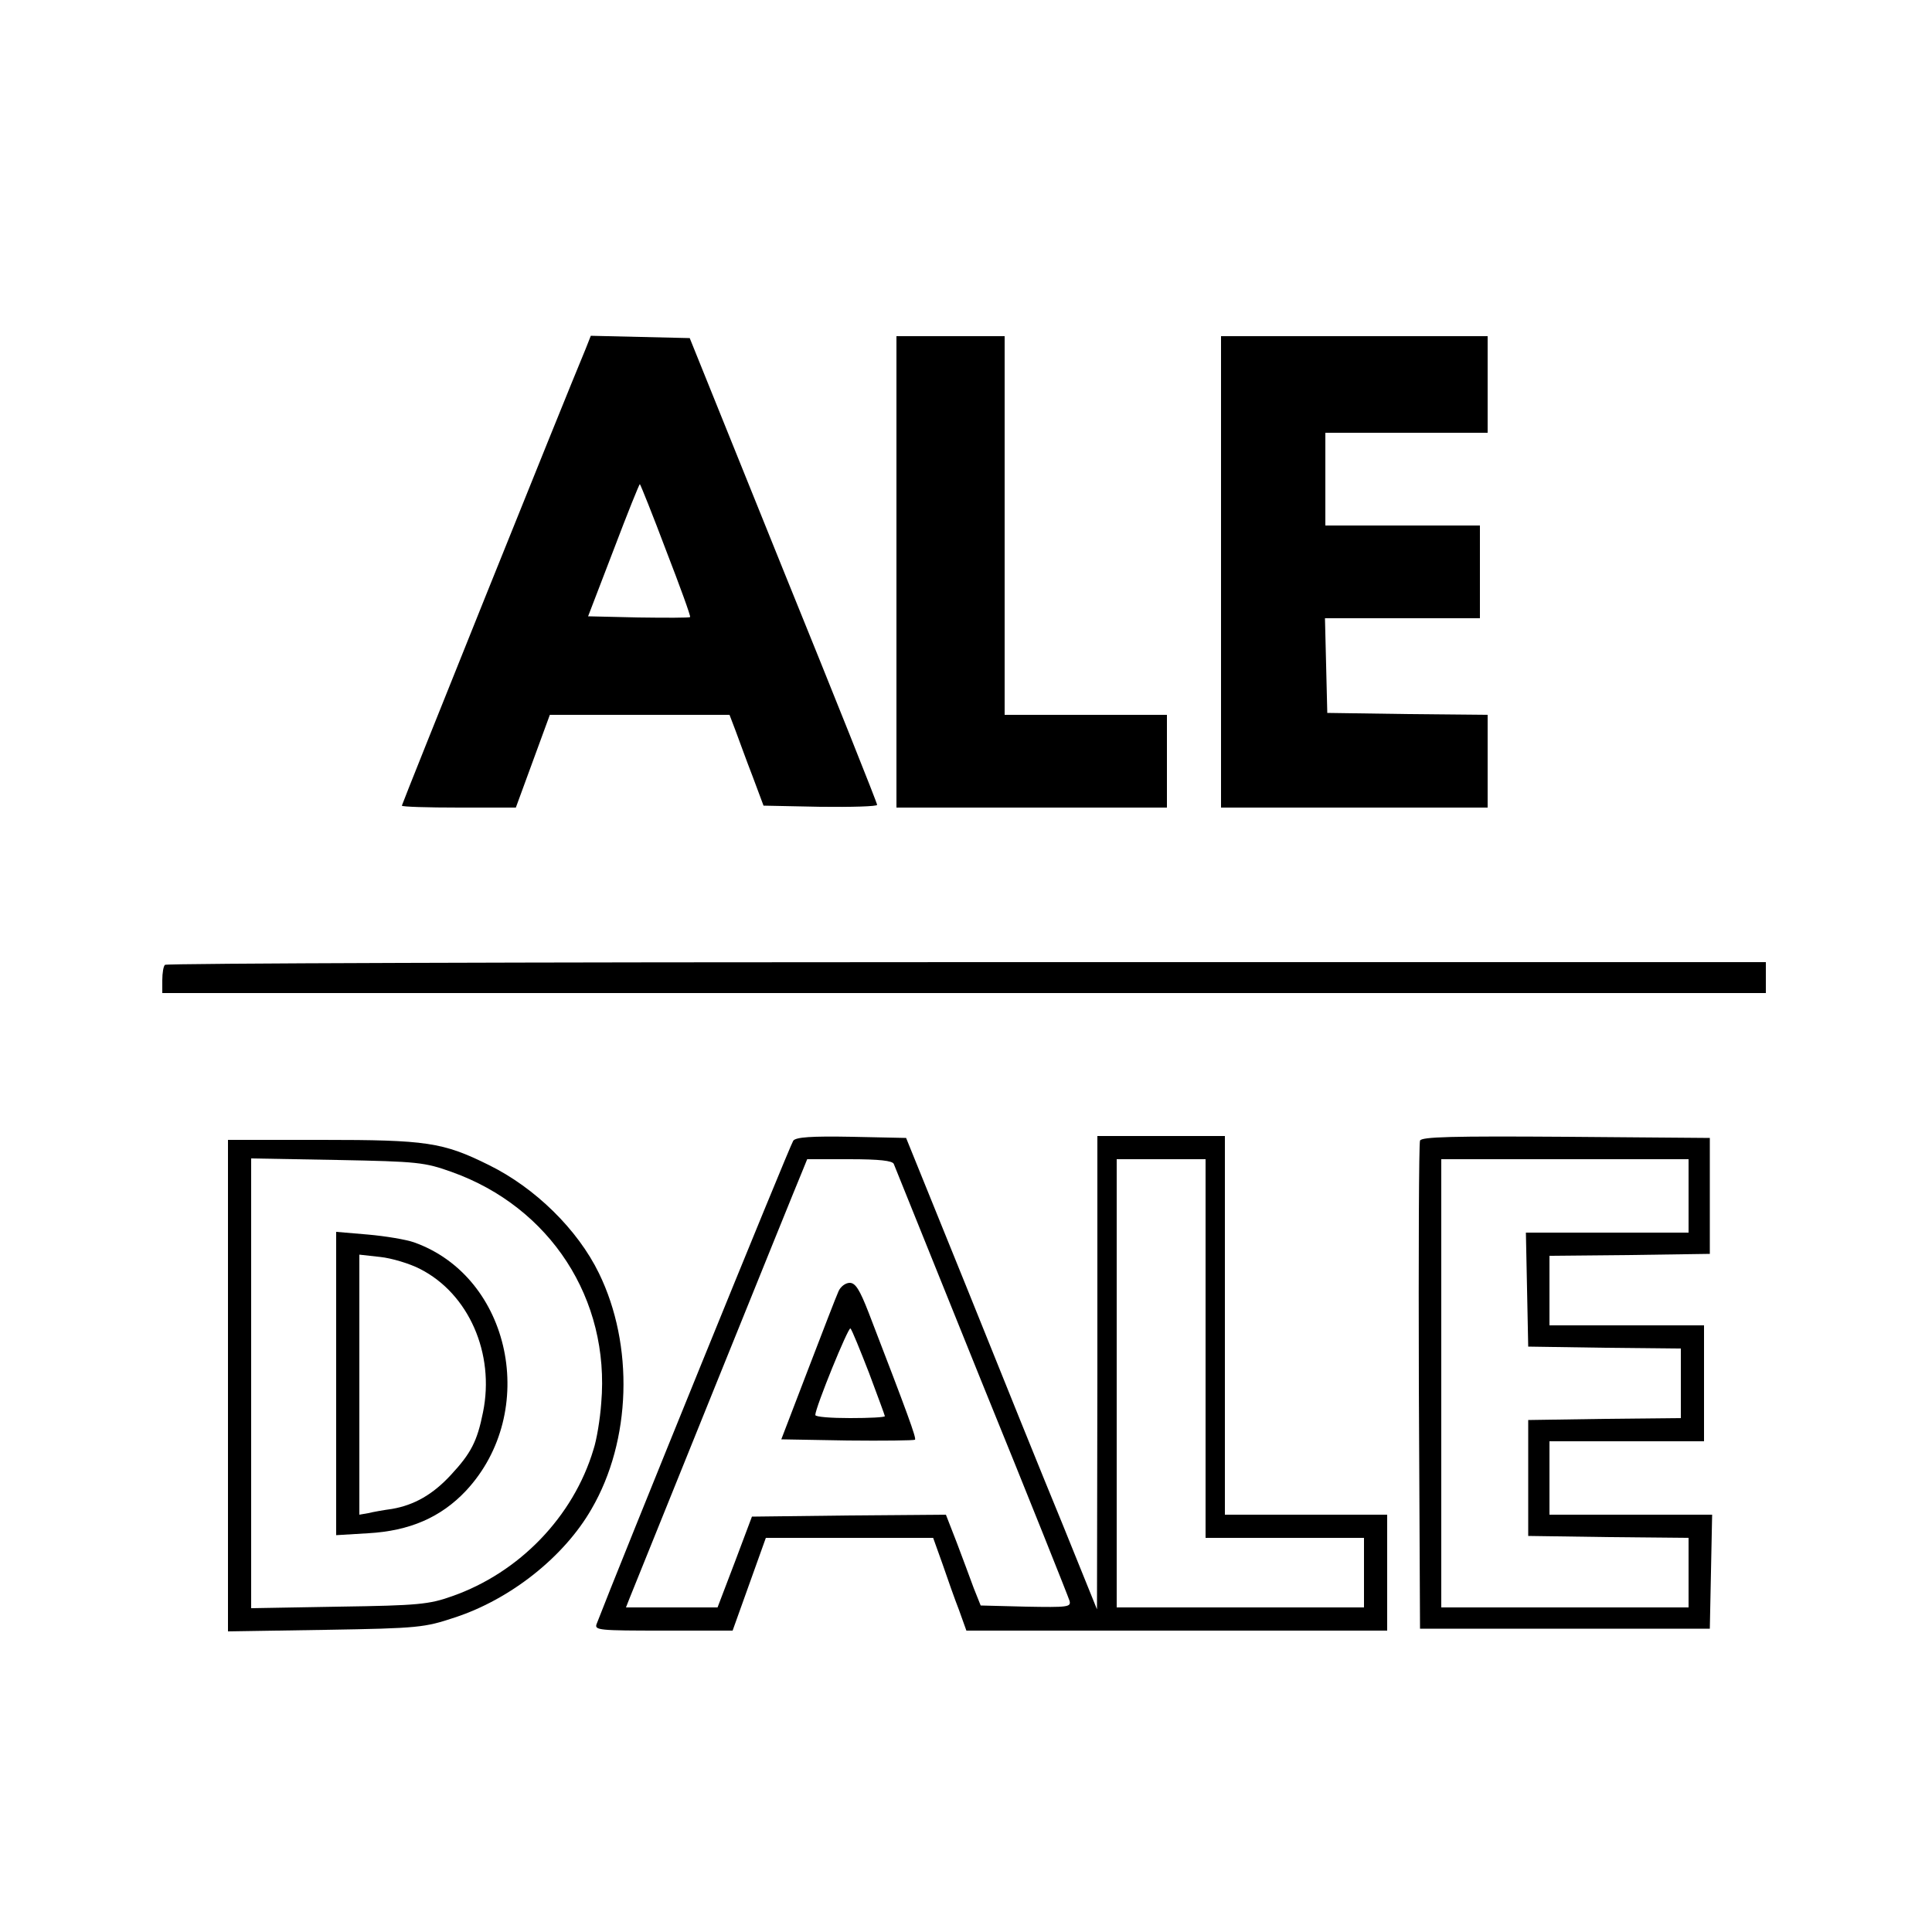
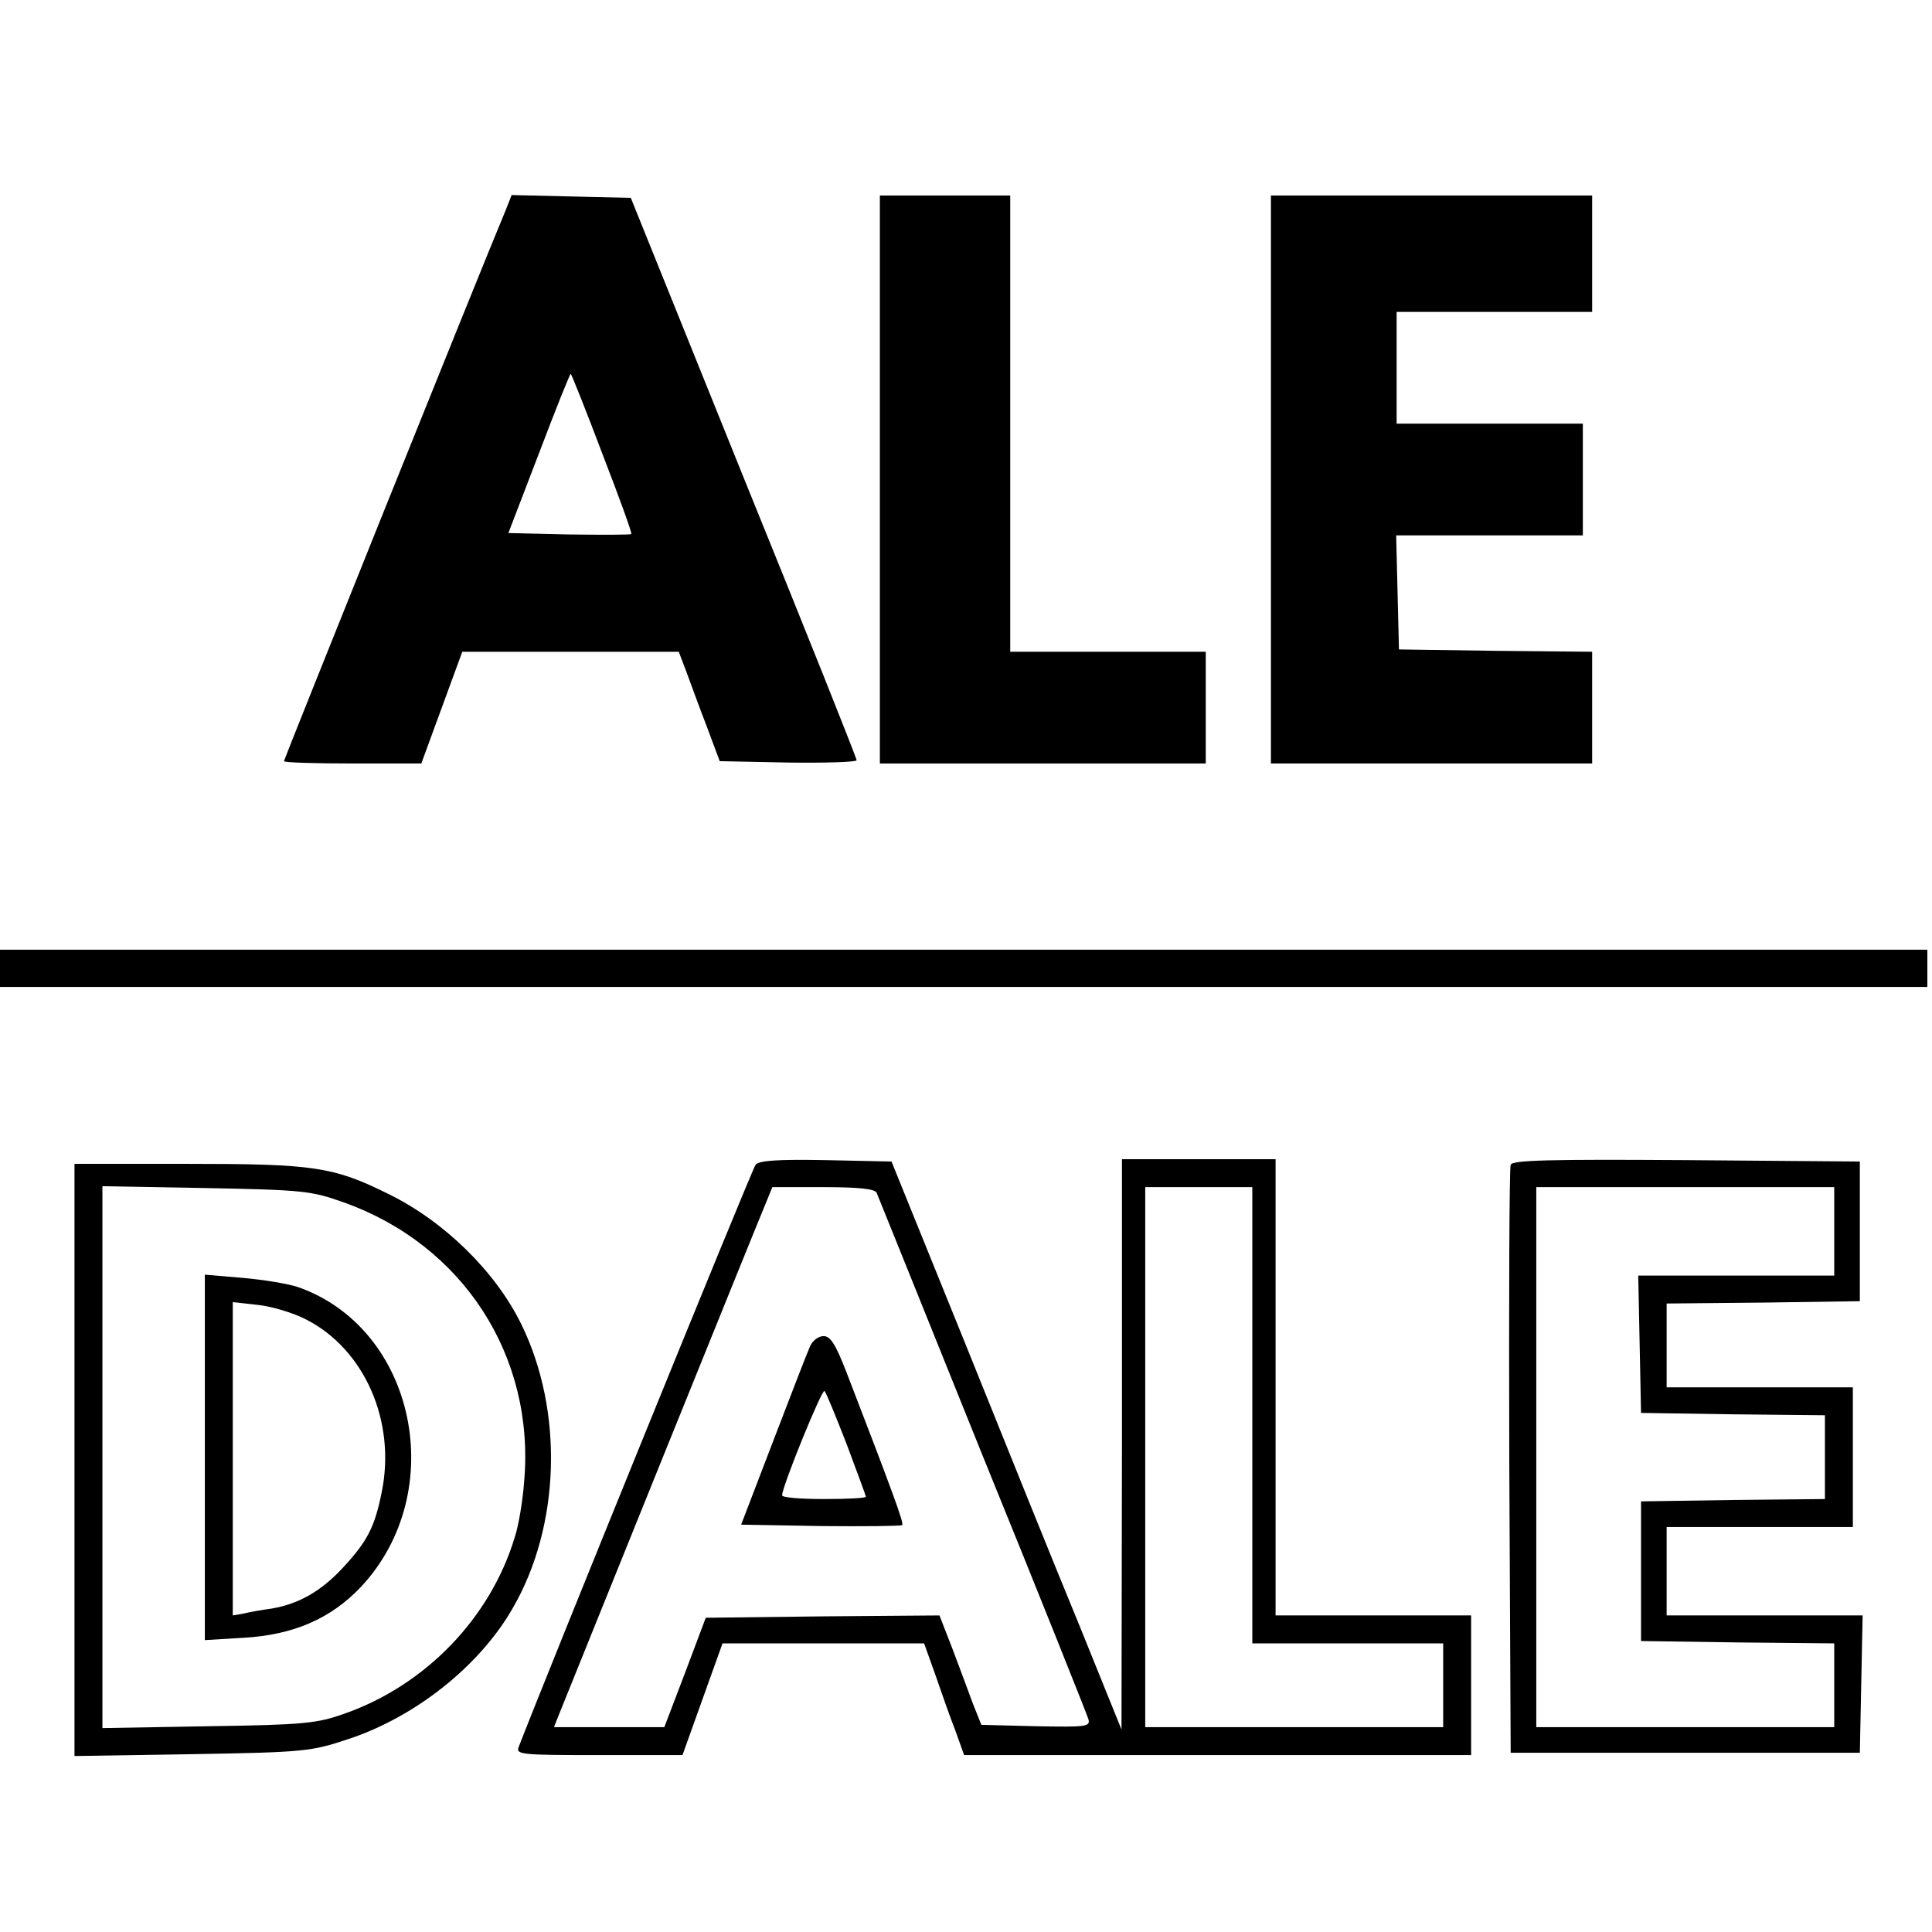
- <svg xmlns="http://www.w3.org/2000/svg" version="1.0" width="500pt" height="500pt" viewBox="0 0 500 500" preserveAspectRatio="xMidYMid meet">
-   <g transform="translate(0,500) scale(0.1,-0.1)" fill="#000000" stroke="none">
-     <path d="M1516 4098 c-59 -141 -476 -1179 -476 -1183 0 -3 66 -5 148 -5 l147 0 44 120 44 120 233 0 232 0 16 -42 c9 -24 28 -77 44 -118 l28 -75 147 -3 c81 -1 147 1 147 5 0 5 -109 278 -243 608 l-242 600 -128 3 -128 3 -13 -33z m208 -523 c36 -93 64 -170 62 -172 -2 -2 -62 -2 -134 -1 l-130 3 66 172 c36 95 67 172 68 170 2 -2 33 -79 68 -172z" />
-     <path d="M2320 3520 l0 -610 350 0 350 0 0 120 0 120 -210 0 -210 0 0 490 0 490 -140 0 -140 0 0 -610z" />
-     <path d="M3160 3520 l0 -610 345 0 345 0 0 120 0 120 -207 2 -208 3 -3 123 -3 122 201 0 200 0 0 120 0 120 -200 0 -200 0 0 120 0 120 210 0 210 0 0 125 0 125 -345 0 -345 0 0 -610z" />
-     <path d="M427 2503 c-4 -3 -7 -21 -7 -40 l0 -33 2075 0 2075 0 0 40 0 40 -2068 0 c-1138 0 -2072 -3 -2075 -7z" />
-     <path d="M2053 2048 c-8 -10 -459 -1120 -509 -1251 -6 -16 7 -17 173 -17 l179 0 43 120 43 120 217 0 216 0 24 -67 c13 -38 32 -92 43 -120 l19 -53 545 0 544 0 0 150 0 150 -210 0 -210 0 0 490 0 490 -165 0 -165 0 0 -612 -1 -613 -89 220 c-50 121 -161 396 -247 610 l-158 390 -141 3 c-105 2 -144 -1 -151 -10z m260 -60 c3 -7 105 -260 227 -563 123 -302 225 -558 228 -568 4 -16 -4 -17 -113 -15 l-117 3 -18 45 c-9 25 -29 78 -44 118 l-28 72 -251 -2 -251 -3 -44 -117 -45 -118 -118 0 -119 0 9 23 c12 30 429 1063 447 1105 l13 32 109 0 c79 0 111 -4 115 -12z m807 -478 l0 -490 205 0 205 0 0 -90 0 -90 -320 0 -320 0 0 580 0 580 115 0 115 0 0 -490z" />
-     <path d="M2170 1658 c-6 -13 -41 -104 -79 -203 l-69 -180 171 -3 c93 -1 172 0 175 2 4 4 -19 67 -120 329 -23 59 -34 77 -49 77 -11 0 -24 -10 -29 -22z m79 -211 c22 -59 41 -110 41 -112 0 -3 -40 -5 -90 -5 -49 0 -90 3 -90 8 0 19 86 230 91 224 4 -4 25 -56 48 -115z" />
-     <path d="M3675 2048 c-3 -7 -4 -294 -3 -638 l3 -625 375 0 375 0 3 148 3 147 -211 0 -210 0 0 95 0 95 200 0 200 0 0 150 0 150 -200 0 -200 0 0 90 0 90 208 2 207 3 0 150 0 150 -373 3 c-293 2 -374 0 -377 -10z m695 -143 l0 -95 -210 0 -211 0 3 -147 3 -148 198 -3 197 -2 0 -90 0 -90 -197 -2 -198 -3 0 -150 0 -150 208 -3 207 -2 0 -90 0 -90 -320 0 -320 0 0 580 0 580 320 0 320 0 0 -95z" />
-     <path d="M590 1414 l0 -636 253 4 c241 4 256 6 334 32 144 47 283 157 354 281 103 177 110 424 19 610 -55 113 -165 221 -285 280 -119 59 -161 65 -432 65 l-243 0 0 -636z m579 553 c255 -91 410 -329 387 -598 -3 -42 -12 -96 -20 -120 -52 -174 -192 -319 -366 -380 -59 -21 -87 -24 -292 -27 l-228 -4 0 582 0 582 223 -4 c209 -4 226 -6 296 -31z" />
-     <path d="M870 1420 l0 -393 83 5 c107 6 188 41 253 110 190 204 117 554 -135 643 -20 7 -73 16 -119 20 l-82 7 0 -392z m217 296 c126 -64 194 -219 163 -371 -15 -75 -31 -106 -83 -162 -47 -51 -95 -78 -152 -88 -22 -3 -50 -8 -62 -11 l-23 -4 0 336 0 337 54 -6 c29 -3 76 -17 103 -31z" />
+ <svg xmlns="http://www.w3.org/2000/svg" version="1.0" width="415pt" height="415pt" viewBox="0 0 415 415" preserveAspectRatio="xMidYMid meet">
+   <g transform="translate(0,415) scale(0.1,-0.1)" fill="#000000" stroke="none">
+     <path d="M1086 3698 c-59 -141 -476 -1179 -476 -1183 0 -3 66 -5 148 -5 l147 0 44 120 44 120 233 0 232 0 16 -42 c9 -24 28 -77 44 -118 l28 -75 147 -3 c81 -1 147 1 147 5 0 5 -109 278 -243 608 l-242 600 -128 3 -128 3 -13 -33z m208 -523 c36 -93 64 -170 62 -172 -2 -2 -62 -2 -134 -1 l-130 3 66 172 c36 95 67 172 68 170 2 -2 33 -79 68 -172z" />
+     <path d="M1890 3120 l0 -610 350 0 350 0 0 120 0 120 -210 0 -210 0 0 490 0 490 -140 0 -140 0 0 -610z" />
+     <path d="M2730 3120 l0 -610 345 0 345 0 0 120 0 120 -207 2 -208 3 -3 123 -3 122 201 0 200 0 0 120 0 120 -200 0 -200 0 0 120 0 120 210 0 210 0 0 125 0 125 -345 0 -345 0 0 -610z" />
+     <path d="M0 2070 l0 -40 2070 0 2070 0 0 40 0 40 -2070 0 -2070 0 0 -40z" />
+     <path d="M1623 1648 c-8 -10 -459 -1120 -509 -1251 -6 -16 7 -17 173 -17 l179 0 43 120 43 120 217 0 216 0 24 -67 c13 -38 32 -92 43 -120 l19 -53 545 0 544 0 0 150 0 150 -210 0 -210 0 0 490 0 490 -165 0 -165 0 0 -612 -1 -613 -89 220 c-50 121 -161 396 -247 610 l-158 390 -141 3 c-105 2 -144 -1 -151 -10z m260 -60 c3 -7 105 -260 227 -563 123 -302 225 -558 228 -568 4 -16 -4 -17 -113 -15 l-117 3 -18 45 c-9 25 -29 78 -44 118 l-28 72 -251 -2 -251 -3 -44 -117 -45 -118 -118 0 -119 0 9 23 c12 30 429 1063 447 1105 l13 32 109 0 c79 0 111 -4 115 -12z m807 -478 l0 -490 205 0 205 0 0 -90 0 -90 -320 0 -320 0 0 580 0 580 115 0 115 0 0 -490z" />
+     <path d="M1740 1258 c-6 -13 -41 -104 -79 -203 l-69 -180 171 -3 c93 -1 172 0 175 2 4 4 -19 67 -120 329 -23 59 -34 77 -49 77 -11 0 -24 -10 -29 -22z m79 -211 c22 -59 41 -110 41 -112 0 -3 -40 -5 -90 -5 -49 0 -90 3 -90 8 0 19 86 230 91 224 4 -4 25 -56 48 -115z" />
+     <path d="M3245 1648 c-3 -7 -4 -294 -3 -638 l3 -625 375 0 375 0 3 148 3 147 -211 0 -210 0 0 95 0 95 200 0 200 0 0 150 0 150 -200 0 -200 0 0 90 0 90 208 2 207 3 0 150 0 150 -373 3 c-293 2 -374 0 -377 -10z m695 -143 l0 -95 -210 0 -211 0 3 -147 3 -148 198 -3 197 -2 0 -90 0 -90 -197 -2 -198 -3 0 -150 0 -150 208 -3 207 -2 0 -90 0 -90 -320 0 -320 0 0 580 0 580 320 0 320 0 0 -95z" />
+     <path d="M160 1014 l0 -636 253 4 c241 4 256 6 334 32 144 47 283 157 354 281 103 177 110 424 19 610 -55 113 -165 221 -285 280 -119 59 -161 65 -432 65 l-243 0 0 -636z m579 553 c255 -91 410 -329 387 -598 -3 -42 -12 -96 -20 -120 -52 -174 -192 -319 -366 -380 -59 -21 -87 -24 -292 -27 l-228 -4 0 582 0 582 223 -4 c209 -4 226 -6 296 -31z" />
+     <path d="M440 1020 l0 -393 83 5 c107 6 188 41 253 110 190 204 117 554 -135 643 -20 7 -73 16 -119 20 l-82 7 0 -392z m217 296 c126 -64 194 -219 163 -371 -15 -75 -31 -106 -83 -162 -47 -51 -95 -78 -152 -88 -22 -3 -50 -8 -62 -11 l-23 -4 0 336 0 337 54 -6 c29 -3 76 -17 103 -31z" />
  </g>
</svg>
